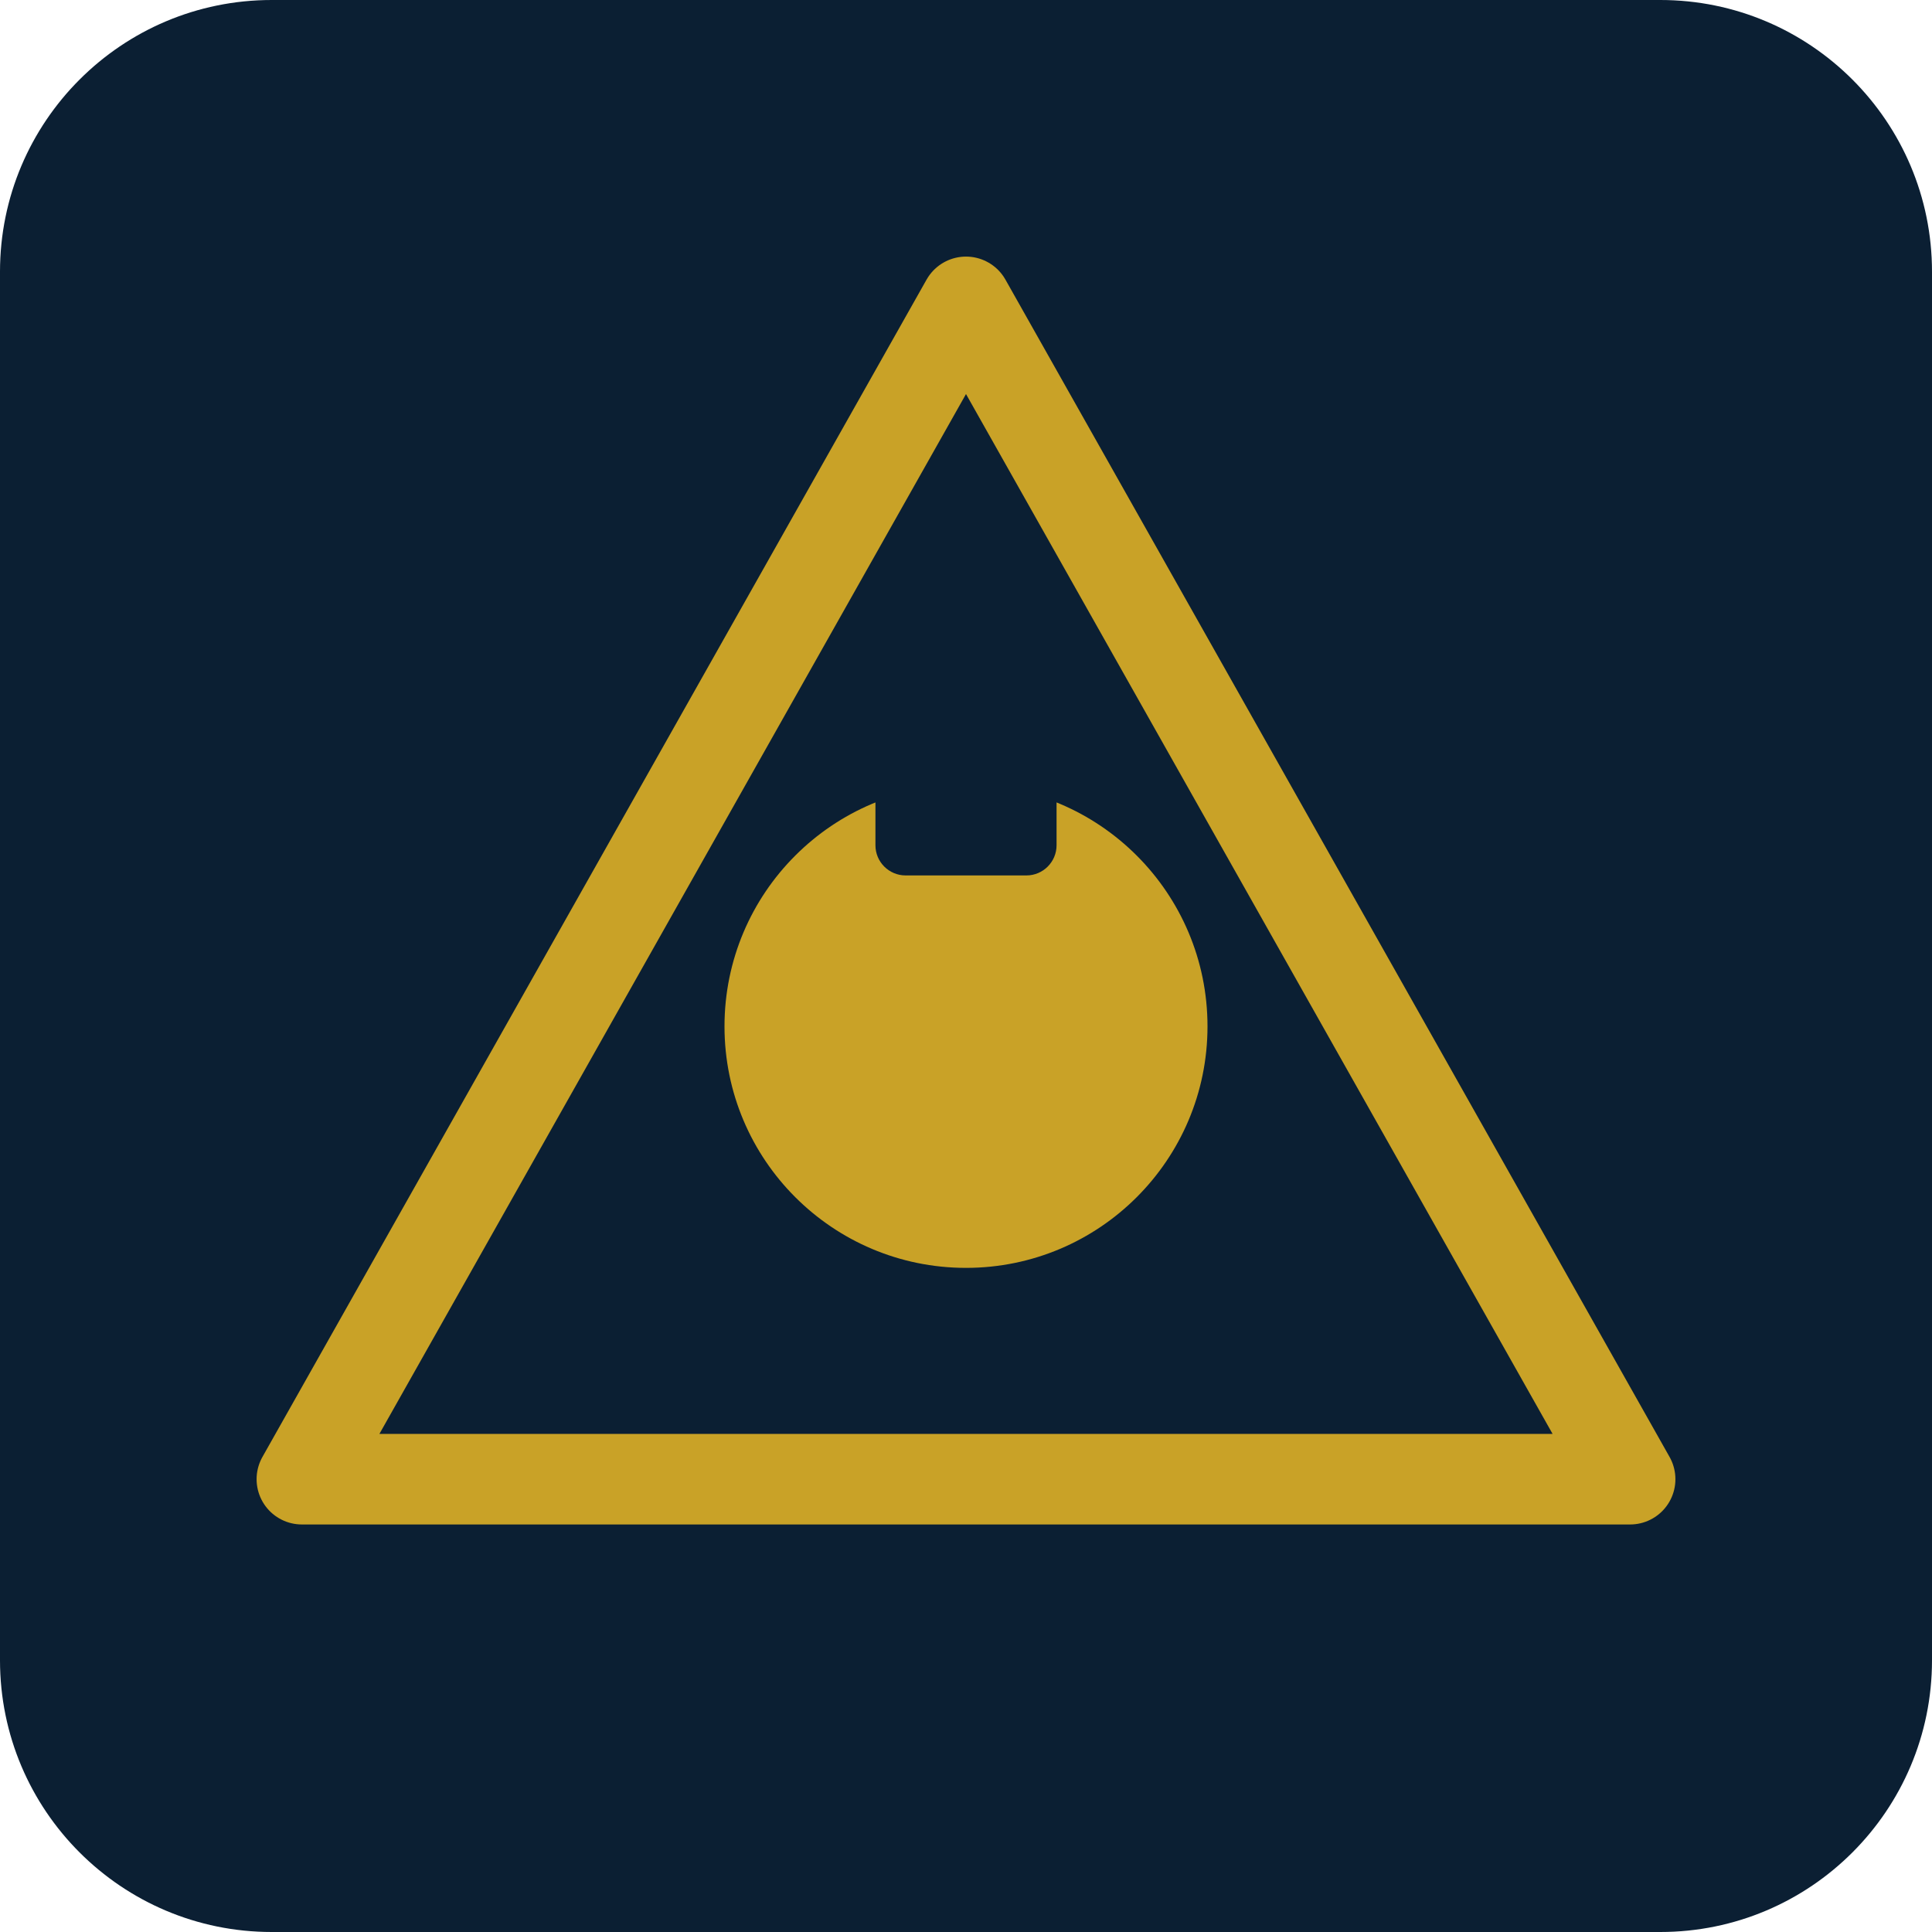
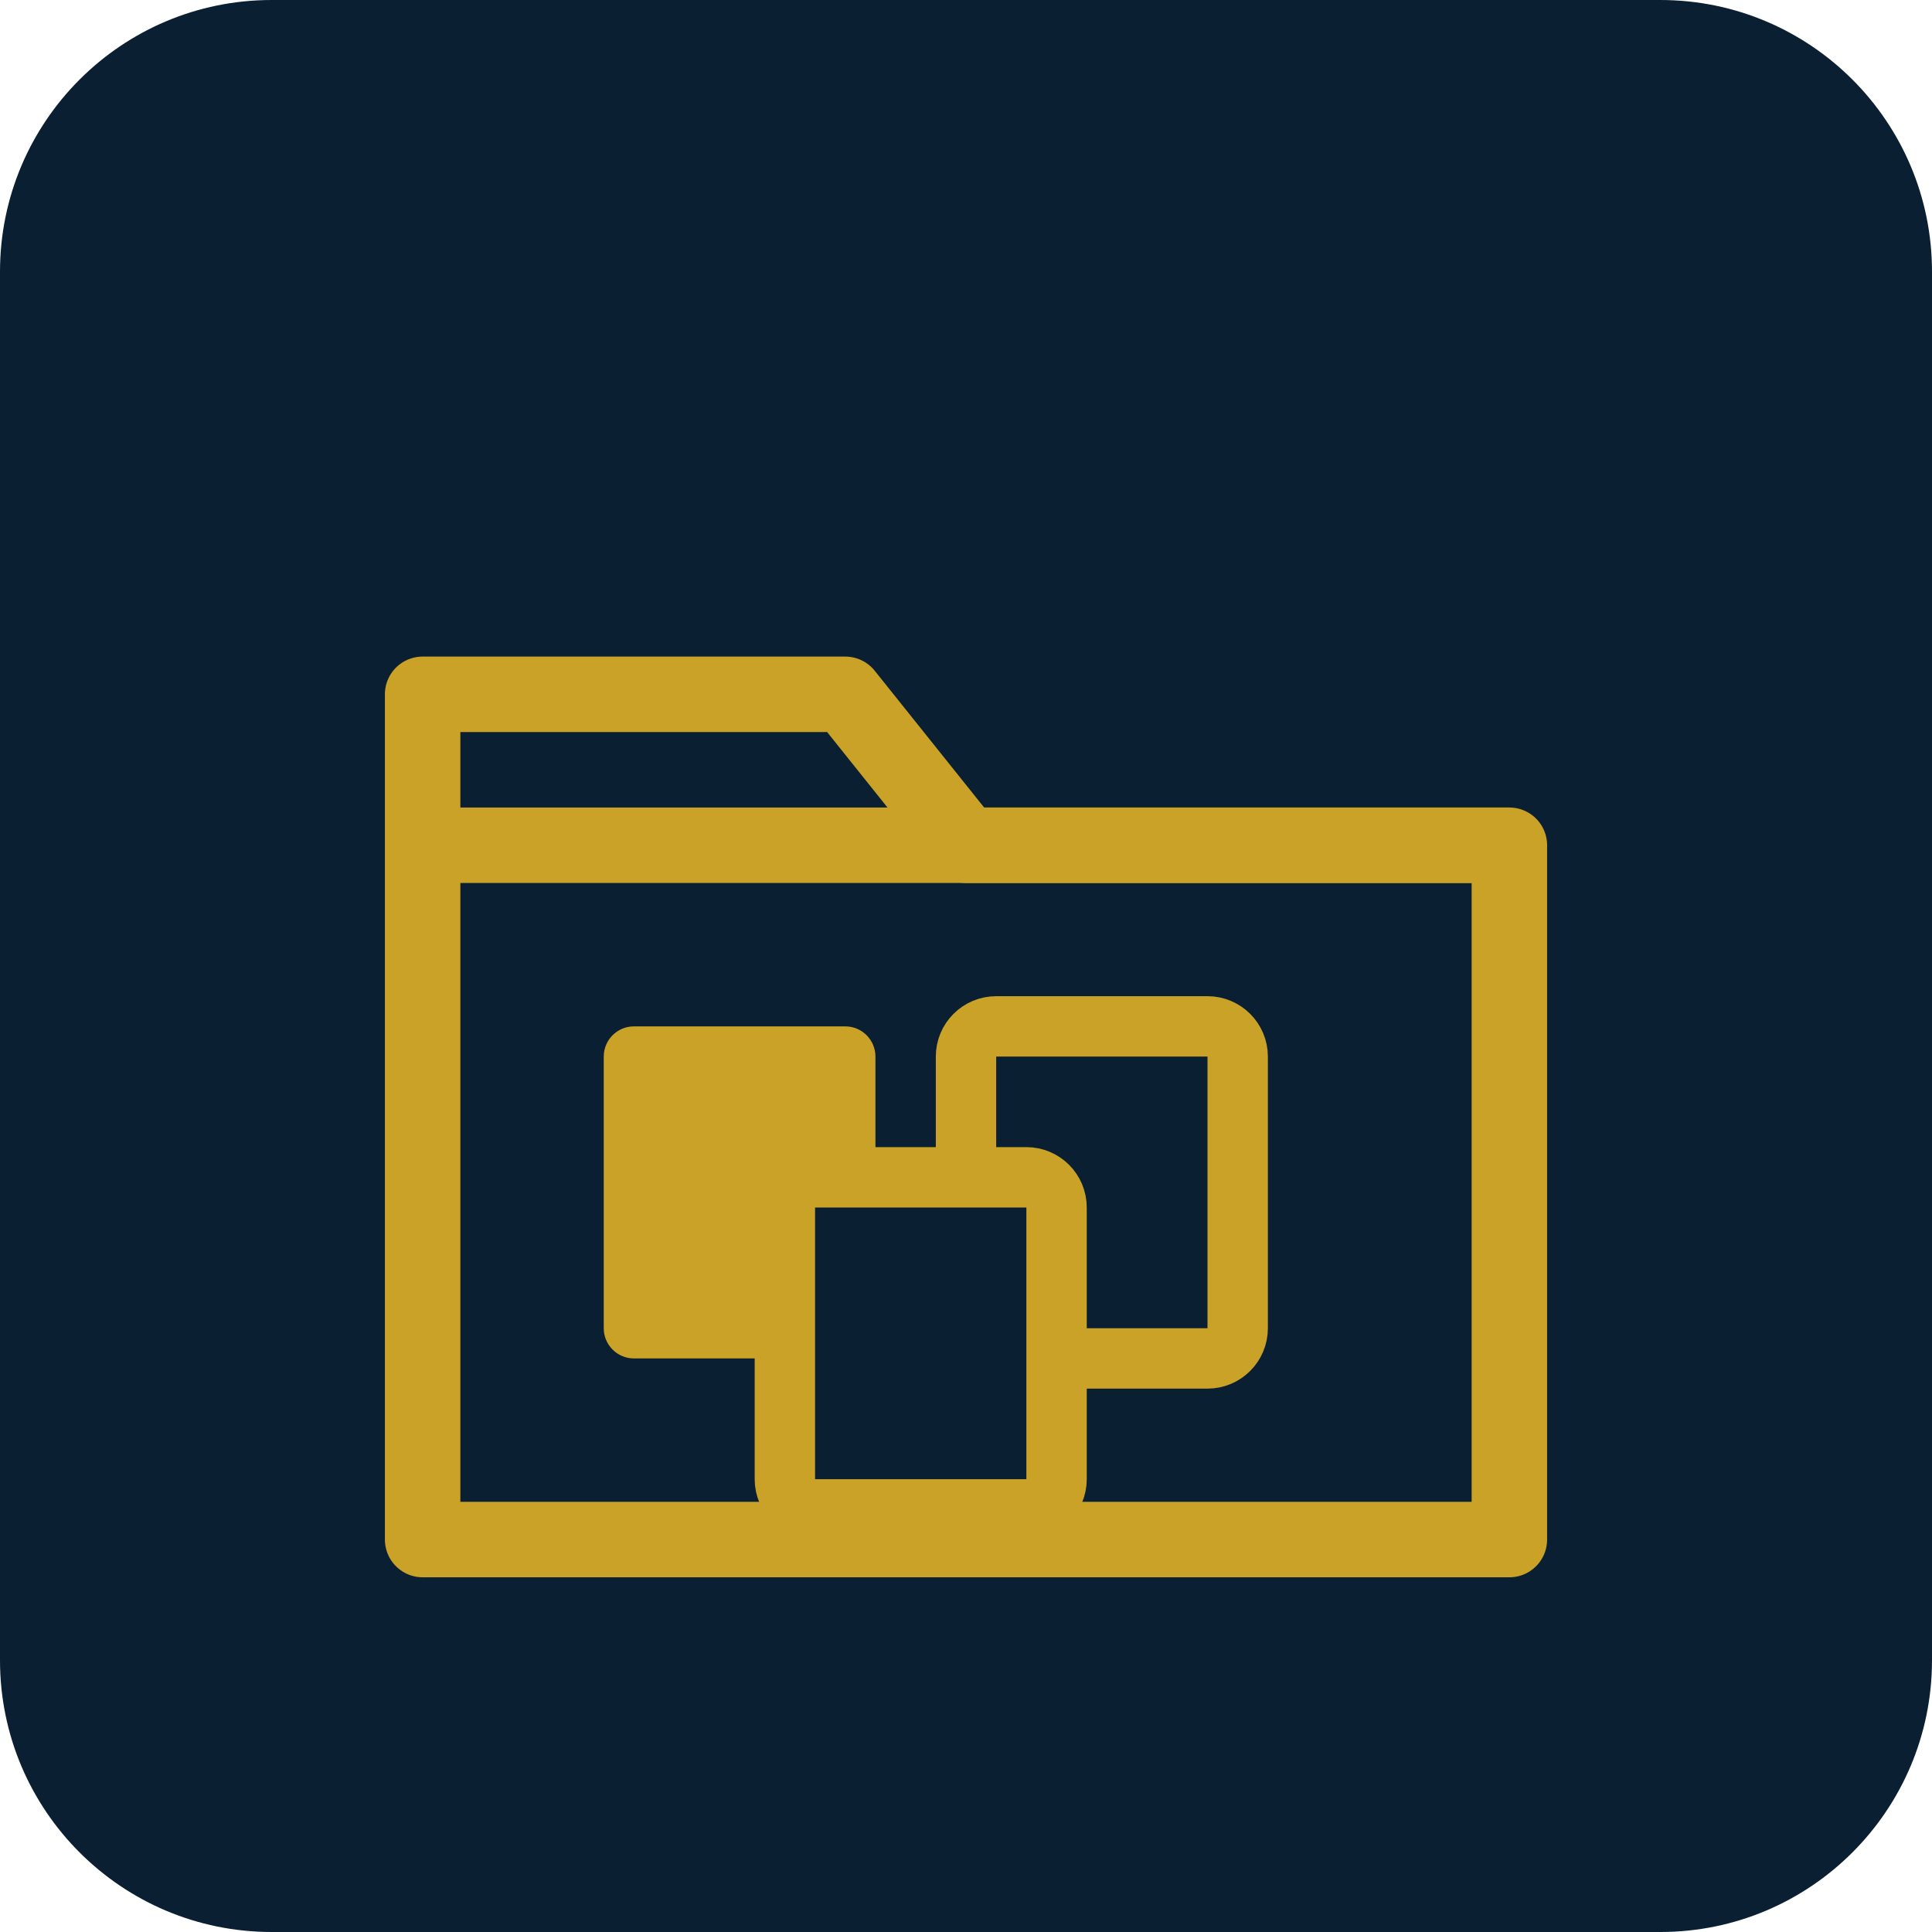
- <svg xmlns="http://www.w3.org/2000/svg" viewBox="0 0 128 128" role="img" aria-label="Tool mark">
+ <svg xmlns="http://www.w3.org/2000/svg" viewBox="0 0 128 128" role="img" aria-label="gistfold mark">
  <rect width="128" height="128" rx="18" fill="#0B1F33" />
-   <polygon points="64,20 108,98 20,98" fill="none" stroke="#C9A227" stroke-width="6" stroke-linejoin="round" />
-   <circle cx="64" cy="68" r="16" fill="#C9A227" />
-   <rect x="58" y="36" width="12" height="22" rx="2" fill="#0B1F33" />
+   <path d="M28 46h28l8 10h36v46H28z" fill="none" stroke="#C9A227" stroke-width="5" stroke-linejoin="round" />
+   <path d="M28 56h72" stroke="#C9A227" stroke-width="5" />
+   <rect x="40" y="68" width="18" height="22" rx="2" fill="#C9A227" />
+   <rect x="64" y="68" width="18" height="22" rx="2" fill="none" stroke="#C9A227" stroke-width="4" />
+   <rect x="52" y="78" width="18" height="22" rx="2" fill="#0B1F33" stroke="#C9A227" stroke-width="4" />
</svg>
